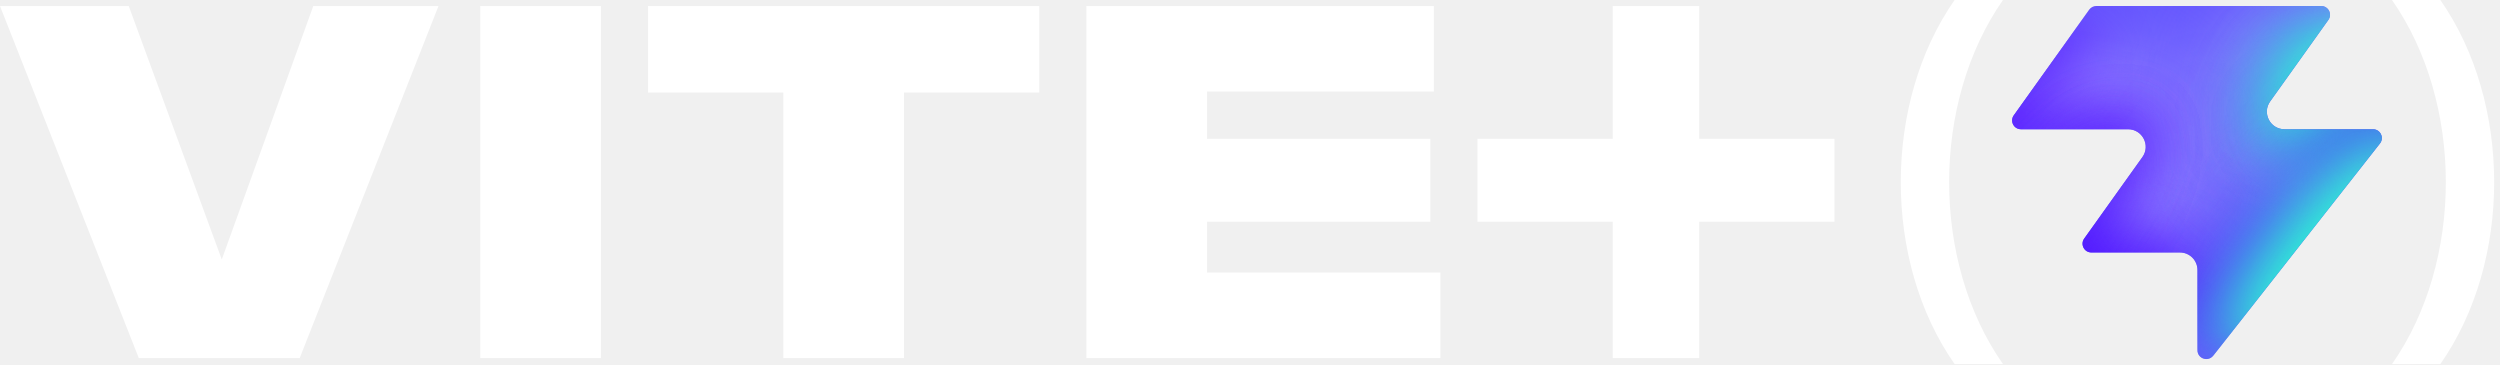
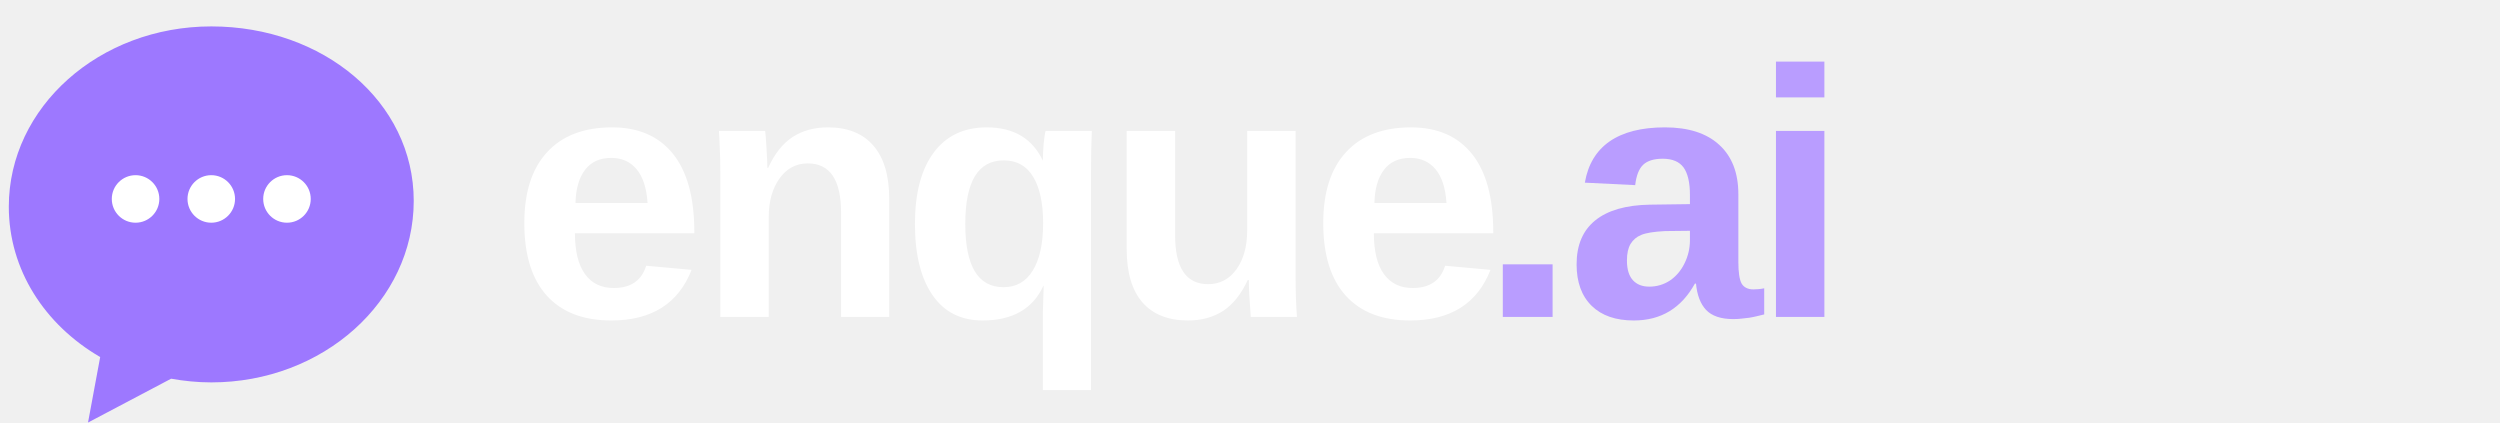
- <svg xmlns="http://www.w3.org/2000/svg" viewBox="0 0 103 15" fill="none">
-   <path d="M9.137 10.691L12.907 0.249H18.066L12.348 14.752H5.718L0 0.249H5.304L9.137 10.691ZM24.759 14.752H19.786V0.249H24.759V14.752ZM42.817 3.812H37.244V14.752H32.273V3.812H26.699V0.249H42.817V3.812ZM59.074 3.771H49.73V5.718H58.93V9.136H49.73V11.229H59.344V14.752H44.759V0.249H59.074V3.771ZM70.008 5.718H75.581V9.136H70.008V14.752H66.444V9.136H60.871V5.718H66.444V0.249H70.008V5.718Z" fill="white" />
-   <path d="M91.184 14.654C90.971 14.925 90.536 14.774 90.536 14.43V11.127C90.536 10.726 90.212 10.402 89.811 10.402H86.164C85.869 10.402 85.697 10.068 85.869 9.829L88.267 6.472C88.61 5.992 88.267 5.325 87.676 5.325H83.263C82.968 5.325 82.796 4.991 82.968 4.751L86.076 0.399C86.145 0.304 86.254 0.247 86.371 0.247H95.634C95.929 0.247 96.101 0.581 95.929 0.82L93.531 4.178C93.188 4.657 93.531 5.325 94.122 5.325H97.769C98.071 5.325 98.241 5.673 98.054 5.912L91.185 14.655L91.184 14.654Z" fill="#6254FE" />
-   <mask id="mask0_242_19218" style="mask-type:alpha" maskUnits="userSpaceOnUse" x="82" y="0" width="17" height="15">
-     <path d="M91.184 14.654C90.971 14.925 90.536 14.774 90.536 14.43V11.127C90.536 10.726 90.212 10.402 89.811 10.402H86.164C85.869 10.402 85.697 10.068 85.869 9.829L88.267 6.472C88.61 5.992 88.267 5.325 87.676 5.325H83.263C82.968 5.325 82.796 4.991 82.968 4.751L86.076 0.399C86.145 0.304 86.254 0.247 86.371 0.247H95.634C95.929 0.247 96.101 0.581 95.929 0.82L93.531 4.178C93.188 4.657 93.531 5.325 94.122 5.325H97.769C98.071 5.325 98.241 5.673 98.054 5.912L91.185 14.655L91.184 14.654Z" fill="#833BFF" />
-   </mask>
-   <g mask="url(#mask0_242_19218)">
-     <g filter="url(#filter0_f_242_19218)">
-       <ellipse cx="1.766" cy="4.714" rx="1.766" ry="4.714" transform="matrix(0.00324134 0.999995 0.999995 -0.00324134 81.4336 10.3509)" fill="#EDE6FF" />
-     </g>
-     <g filter="url(#filter1_f_242_19218)">
-       <ellipse cx="3.334" cy="9.57" rx="3.334" ry="9.57" transform="matrix(0.00324134 0.999995 0.999995 -0.00324134 70.2578 2.77432)" fill="#EDE6FF" />
-     </g>
-     <g filter="url(#filter2_f_242_19218)">
-       <ellipse cx="1.766" cy="9.774" rx="1.766" ry="9.774" transform="matrix(0.00324134 0.999995 0.999995 -0.00324134 69.8926 3.87666)" fill="#4E14FF" />
-     </g>
-     <g filter="url(#filter3_f_242_19218)">
-       <ellipse cx="1.766" cy="9.81" rx="1.766" ry="9.81" transform="matrix(0.00324134 0.999995 0.999995 -0.00324134 71.3662 9.64707)" fill="#4E14FF" />
-     </g>
-     <g filter="url(#filter4_f_242_19218)">
-       <ellipse cx="1.766" cy="9.81" rx="1.766" ry="9.81" transform="matrix(0.00324134 0.999995 0.999995 -0.00324134 71.8574 10.0154)" fill="#4E14FF" />
-     </g>
-     <g filter="url(#filter5_f_242_19218)">
-       <ellipse cx="4.511" cy="7.078" rx="4.511" ry="7.078" transform="matrix(0.0584509 -0.99829 -0.99829 -0.0584509 106.702 8.85934)" fill="#EDE6FF" />
-     </g>
-     <g filter="url(#filter6_f_242_19218)">
-       <ellipse cx="1.113" cy="6.893" rx="1.113" ry="6.893" transform="matrix(-0.0172986 -0.99985 -0.99985 0.0172986 107.165 6.03793)" fill="#4E14FF" />
-     </g>
-     <g filter="url(#filter7_f_242_19218)">
-       <ellipse cx="1.113" cy="6.893" rx="1.113" ry="6.893" transform="matrix(-0.0172986 -0.99985 -0.99985 0.0172986 107.165 6.03793)" fill="#4E14FF" />
-     </g>
-     <g filter="url(#filter8_f_242_19218)">
-       <ellipse cx="82.99" cy="3.123" rx="1.413" ry="9.332" transform="rotate(39.5103 82.9899 3.1234)" fill="#4E14FF" />
-     </g>
-     <g filter="url(#filter9_f_242_19218)">
-       <ellipse cx="98.101" cy="-1.706" rx="1.413" ry="9.332" transform="rotate(37.8923 98.1013 -1.70575)" fill="#4E14FF" />
-     </g>
-     <g filter="url(#filter10_f_242_19218)">
-       <ellipse cx="95.97" cy="3.395" rx="2.655" ry="4.005" transform="rotate(37.8923 95.9703 3.39512)" fill="#2BFDD2" />
-     </g>
-     <g filter="url(#filter11_f_242_19218)">
-       <ellipse cx="82.263" cy="12.536" rx="1.413" ry="9.332" transform="rotate(37.8923 82.2635 12.5361)" fill="#4E14FF" />
-     </g>
-     <g filter="url(#filter12_f_242_19218)">
-       <ellipse cx="82.263" cy="12.536" rx="1.413" ry="9.332" transform="rotate(37.8923 82.2635 12.5361)" fill="#4E14FF" />
-     </g>
-     <g filter="url(#filter13_f_242_19218)">
-       <ellipse cx="94.226" cy="9.781" rx="1.501" ry="9.332" transform="rotate(37.8923 94.2258 9.78076)" fill="#4E14FF" />
-     </g>
-     <g filter="url(#filter14_f_242_19218)">
-       <ellipse cx="95.66" cy="10.827" rx="2.578" ry="6.754" transform="rotate(37.8923 95.6601 10.8271)" fill="#2BFDD2" />
-     </g>
-   </g>
-   <path d="M80.53 2.28882e-05C77.581 4.221 77.564 10.764 80.53 15H82.522C79.557 10.764 79.574 4.221 82.522 2.28882e-05H80.53Z" fill="white" />
-   <path d="M100.542 2.28882e-05H98.55C101.499 4.221 101.516 10.764 98.55 15H100.542C103.508 10.764 103.49 4.221 100.542 2.28882e-05Z" fill="white" />
-   <defs>
-     <filter id="filter0_f_242_19218" x="76.528" y="5.425" width="19.25" height="13.354" filterUnits="userSpaceOnUse" color-interpolation-filters="sRGB">
-       <feFlood flood-opacity="0" result="BackgroundImageFix" />
-       <feBlend mode="normal" in="SourceGraphic" in2="BackgroundImageFix" result="shape" />
-       <feGaussianBlur stdDeviation="2.455" result="effect1_foregroundBlur_242_19218" />
-     </filter>
-     <filter id="filter1_f_242_19218" x="65.358" y="-2.168" width="28.963" height="16.49" filterUnits="userSpaceOnUse" color-interpolation-filters="sRGB">
-       <feFlood flood-opacity="0" result="BackgroundImageFix" />
-       <feBlend mode="normal" in="SourceGraphic" in2="BackgroundImageFix" result="shape" />
-       <feGaussianBlur stdDeviation="2.455" result="effect1_foregroundBlur_242_19218" />
-     </filter>
-     <filter id="filter2_f_242_19218" x="66.952" y="0.898" width="25.44" height="9.425" filterUnits="userSpaceOnUse" color-interpolation-filters="sRGB">
-       <feFlood flood-opacity="0" result="BackgroundImageFix" />
-       <feBlend mode="normal" in="SourceGraphic" in2="BackgroundImageFix" result="shape" />
-       <feGaussianBlur stdDeviation="1.473" result="effect1_foregroundBlur_242_19218" />
-     </filter>
-     <filter id="filter3_f_242_19218" x="68.425" y="6.668" width="25.512" height="9.425" filterUnits="userSpaceOnUse" color-interpolation-filters="sRGB">
-       <feFlood flood-opacity="0" result="BackgroundImageFix" />
-       <feBlend mode="normal" in="SourceGraphic" in2="BackgroundImageFix" result="shape" />
-       <feGaussianBlur stdDeviation="1.473" result="effect1_foregroundBlur_242_19218" />
-     </filter>
-     <filter id="filter4_f_242_19218" x="68.917" y="7.037" width="25.512" height="9.425" filterUnits="userSpaceOnUse" color-interpolation-filters="sRGB">
-       <feFlood flood-opacity="0" result="BackgroundImageFix" />
-       <feBlend mode="normal" in="SourceGraphic" in2="BackgroundImageFix" result="shape" />
-       <feGaussianBlur stdDeviation="1.473" result="effect1_foregroundBlur_242_19218" />
-     </filter>
-     <filter id="filter5_f_242_19218" x="87.918" y="-5.492" width="23.964" height="18.867" filterUnits="userSpaceOnUse" color-interpolation-filters="sRGB">
-       <feFlood flood-opacity="0" result="BackgroundImageFix" />
-       <feBlend mode="normal" in="SourceGraphic" in2="BackgroundImageFix" result="shape" />
-       <feGaussianBlur stdDeviation="2.455" result="effect1_foregroundBlur_242_19218" />
-     </filter>
-     <filter id="filter6_f_242_19218" x="90.416" y="0.979" width="19.676" height="8.131" filterUnits="userSpaceOnUse" color-interpolation-filters="sRGB">
-       <feFlood flood-opacity="0" result="BackgroundImageFix" />
-       <feBlend mode="normal" in="SourceGraphic" in2="BackgroundImageFix" result="shape" />
-       <feGaussianBlur stdDeviation="1.473" result="effect1_foregroundBlur_242_19218" />
-     </filter>
-     <filter id="filter7_f_242_19218" x="90.416" y="0.979" width="19.676" height="8.131" filterUnits="userSpaceOnUse" color-interpolation-filters="sRGB">
-       <feFlood flood-opacity="0" result="BackgroundImageFix" />
-       <feBlend mode="normal" in="SourceGraphic" in2="BackgroundImageFix" result="shape" />
-       <feGaussianBlur stdDeviation="1.473" result="effect1_foregroundBlur_242_19218" />
-     </filter>
-     <filter id="filter8_f_242_19218" x="74.007" y="-7.079" width="17.967" height="20.405" filterUnits="userSpaceOnUse" color-interpolation-filters="sRGB">
-       <feFlood flood-opacity="0" result="BackgroundImageFix" />
-       <feBlend mode="normal" in="SourceGraphic" in2="BackgroundImageFix" result="shape" />
-       <feGaussianBlur stdDeviation="1.473" result="effect1_foregroundBlur_242_19218" />
-     </filter>
-     <filter id="filter9_f_242_19218" x="89.315" y="-12.068" width="17.573" height="20.725" filterUnits="userSpaceOnUse" color-interpolation-filters="sRGB">
-       <feFlood flood-opacity="0" result="BackgroundImageFix" />
-       <feBlend mode="normal" in="SourceGraphic" in2="BackgroundImageFix" result="shape" />
-       <feGaussianBlur stdDeviation="1.473" result="effect1_foregroundBlur_242_19218" />
-     </filter>
-     <filter id="filter10_f_242_19218" x="89.793" y="-3.109" width="12.355" height="13.008" filterUnits="userSpaceOnUse" color-interpolation-filters="sRGB">
-       <feFlood flood-opacity="0" result="BackgroundImageFix" />
-       <feBlend mode="normal" in="SourceGraphic" in2="BackgroundImageFix" result="shape" />
-       <feGaussianBlur stdDeviation="1.473" result="effect1_foregroundBlur_242_19218" />
-     </filter>
-     <filter id="filter11_f_242_19218" x="73.477" y="2.174" width="17.573" height="20.725" filterUnits="userSpaceOnUse" color-interpolation-filters="sRGB">
-       <feFlood flood-opacity="0" result="BackgroundImageFix" />
-       <feBlend mode="normal" in="SourceGraphic" in2="BackgroundImageFix" result="shape" />
-       <feGaussianBlur stdDeviation="1.473" result="effect1_foregroundBlur_242_19218" />
-     </filter>
-     <filter id="filter12_f_242_19218" x="73.477" y="2.174" width="17.573" height="20.725" filterUnits="userSpaceOnUse" color-interpolation-filters="sRGB">
-       <feFlood flood-opacity="0" result="BackgroundImageFix" />
-       <feBlend mode="normal" in="SourceGraphic" in2="BackgroundImageFix" result="shape" />
-       <feGaussianBlur stdDeviation="1.473" result="effect1_foregroundBlur_242_19218" />
-     </filter>
-     <filter id="filter13_f_242_19218" x="85.425" y="-0.588" width="17.6" height="20.738" filterUnits="userSpaceOnUse" color-interpolation-filters="sRGB">
-       <feFlood flood-opacity="0" result="BackgroundImageFix" />
-       <feBlend mode="normal" in="SourceGraphic" in2="BackgroundImageFix" result="shape" />
-       <feGaussianBlur stdDeviation="1.473" result="effect1_foregroundBlur_242_19218" />
-     </filter>
-     <filter id="filter14_f_242_19218" x="88.093" y="2.319" width="15.135" height="17.016" filterUnits="userSpaceOnUse" color-interpolation-filters="sRGB">
-       <feFlood flood-opacity="0" result="BackgroundImageFix" />
-       <feBlend mode="normal" in="SourceGraphic" in2="BackgroundImageFix" result="shape" />
-       <feGaussianBlur stdDeviation="1.473" result="effect1_foregroundBlur_242_19218" />
-     </filter>
-   </defs>
+ <svg xmlns="http://www.w3.org/2000/svg" viewBox="0 0 142 24" role="img" aria-label="enque.ai">
+   <path fill="#9D78FF" d="M12 1.5C5.65 1.5.5 6.08.5 11.74c0 3.58 2.04 6.71 5.19 8.54L5 24l4.72-2.49c.72.13 1.49.21 2.28.21 6.35 0 11.5-4.62 11.5-10.31C23.5 5.77 18.35 1.5 12 1.5Z" />
+   <circle cx="7.7" cy="11.3" r="1.35" fill="#fff" />
+   <circle cx="12" cy="11.3" r="1.35" fill="#fff" />
+   <circle cx="16.3" cy="11.3" r="1.35" fill="#fff" />
+   <text x="29" y="18" fill="#FFFFFF" font-family="Arial, sans-serif" font-size="20" font-weight="700" letter-spacing="-.6">enque</text>
+   <text x="84" y="18" fill="#B99DFF" font-family="Arial, sans-serif" font-size="20" font-weight="700" letter-spacing="-.6">.ai</text>
</svg>
